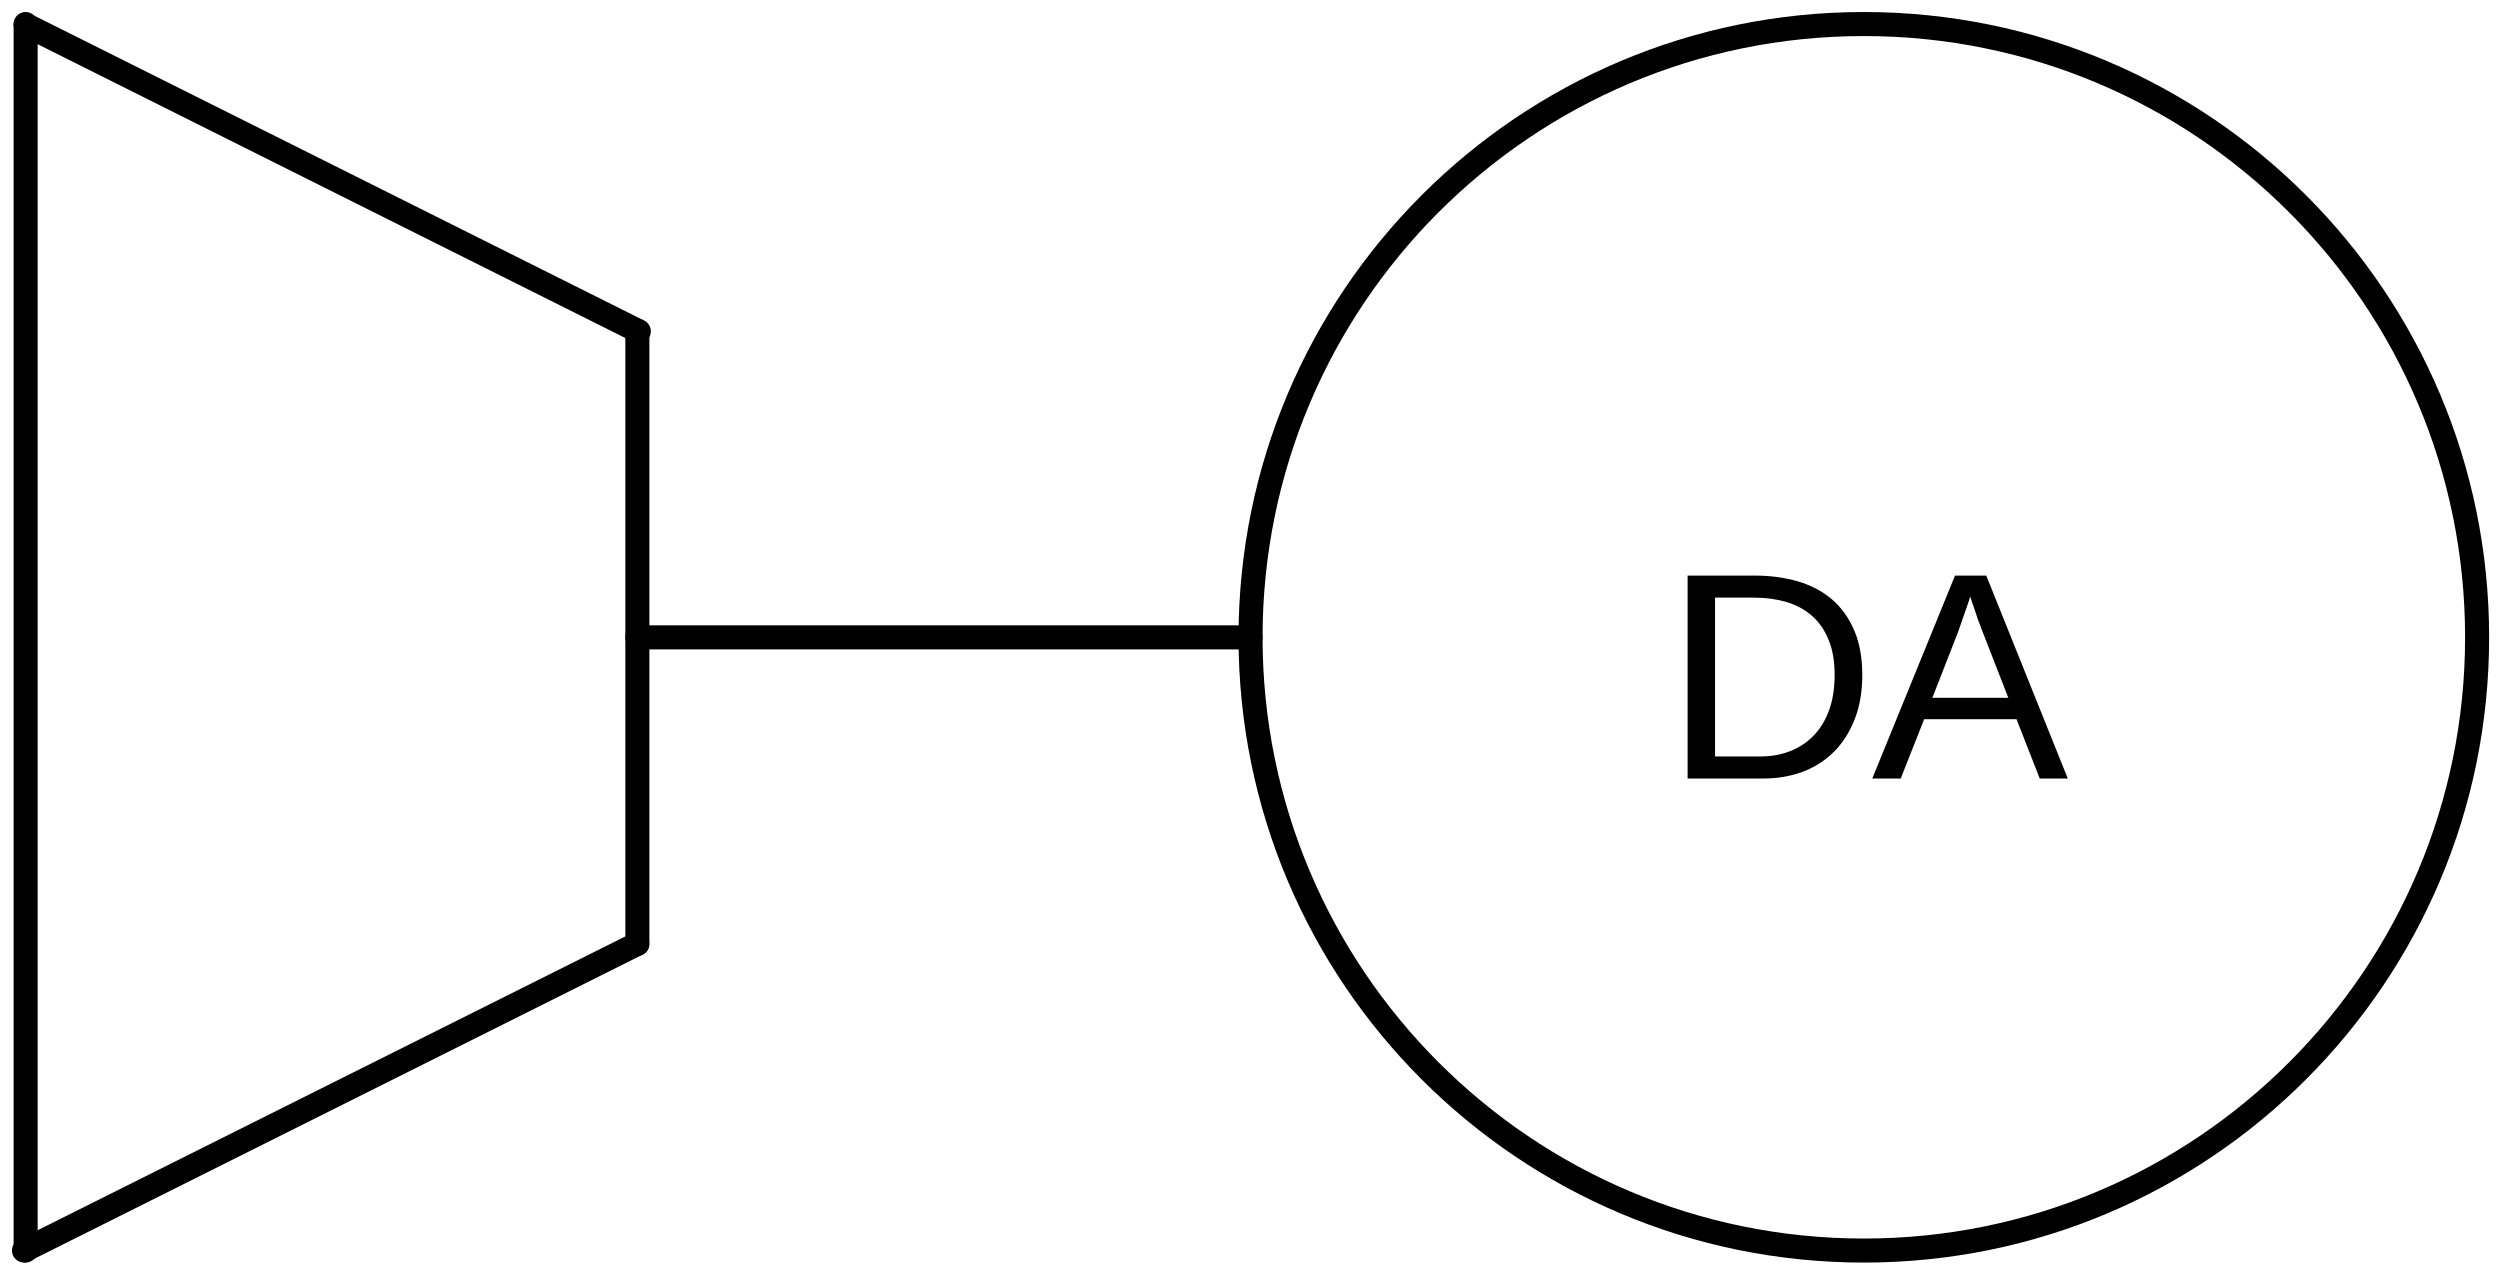
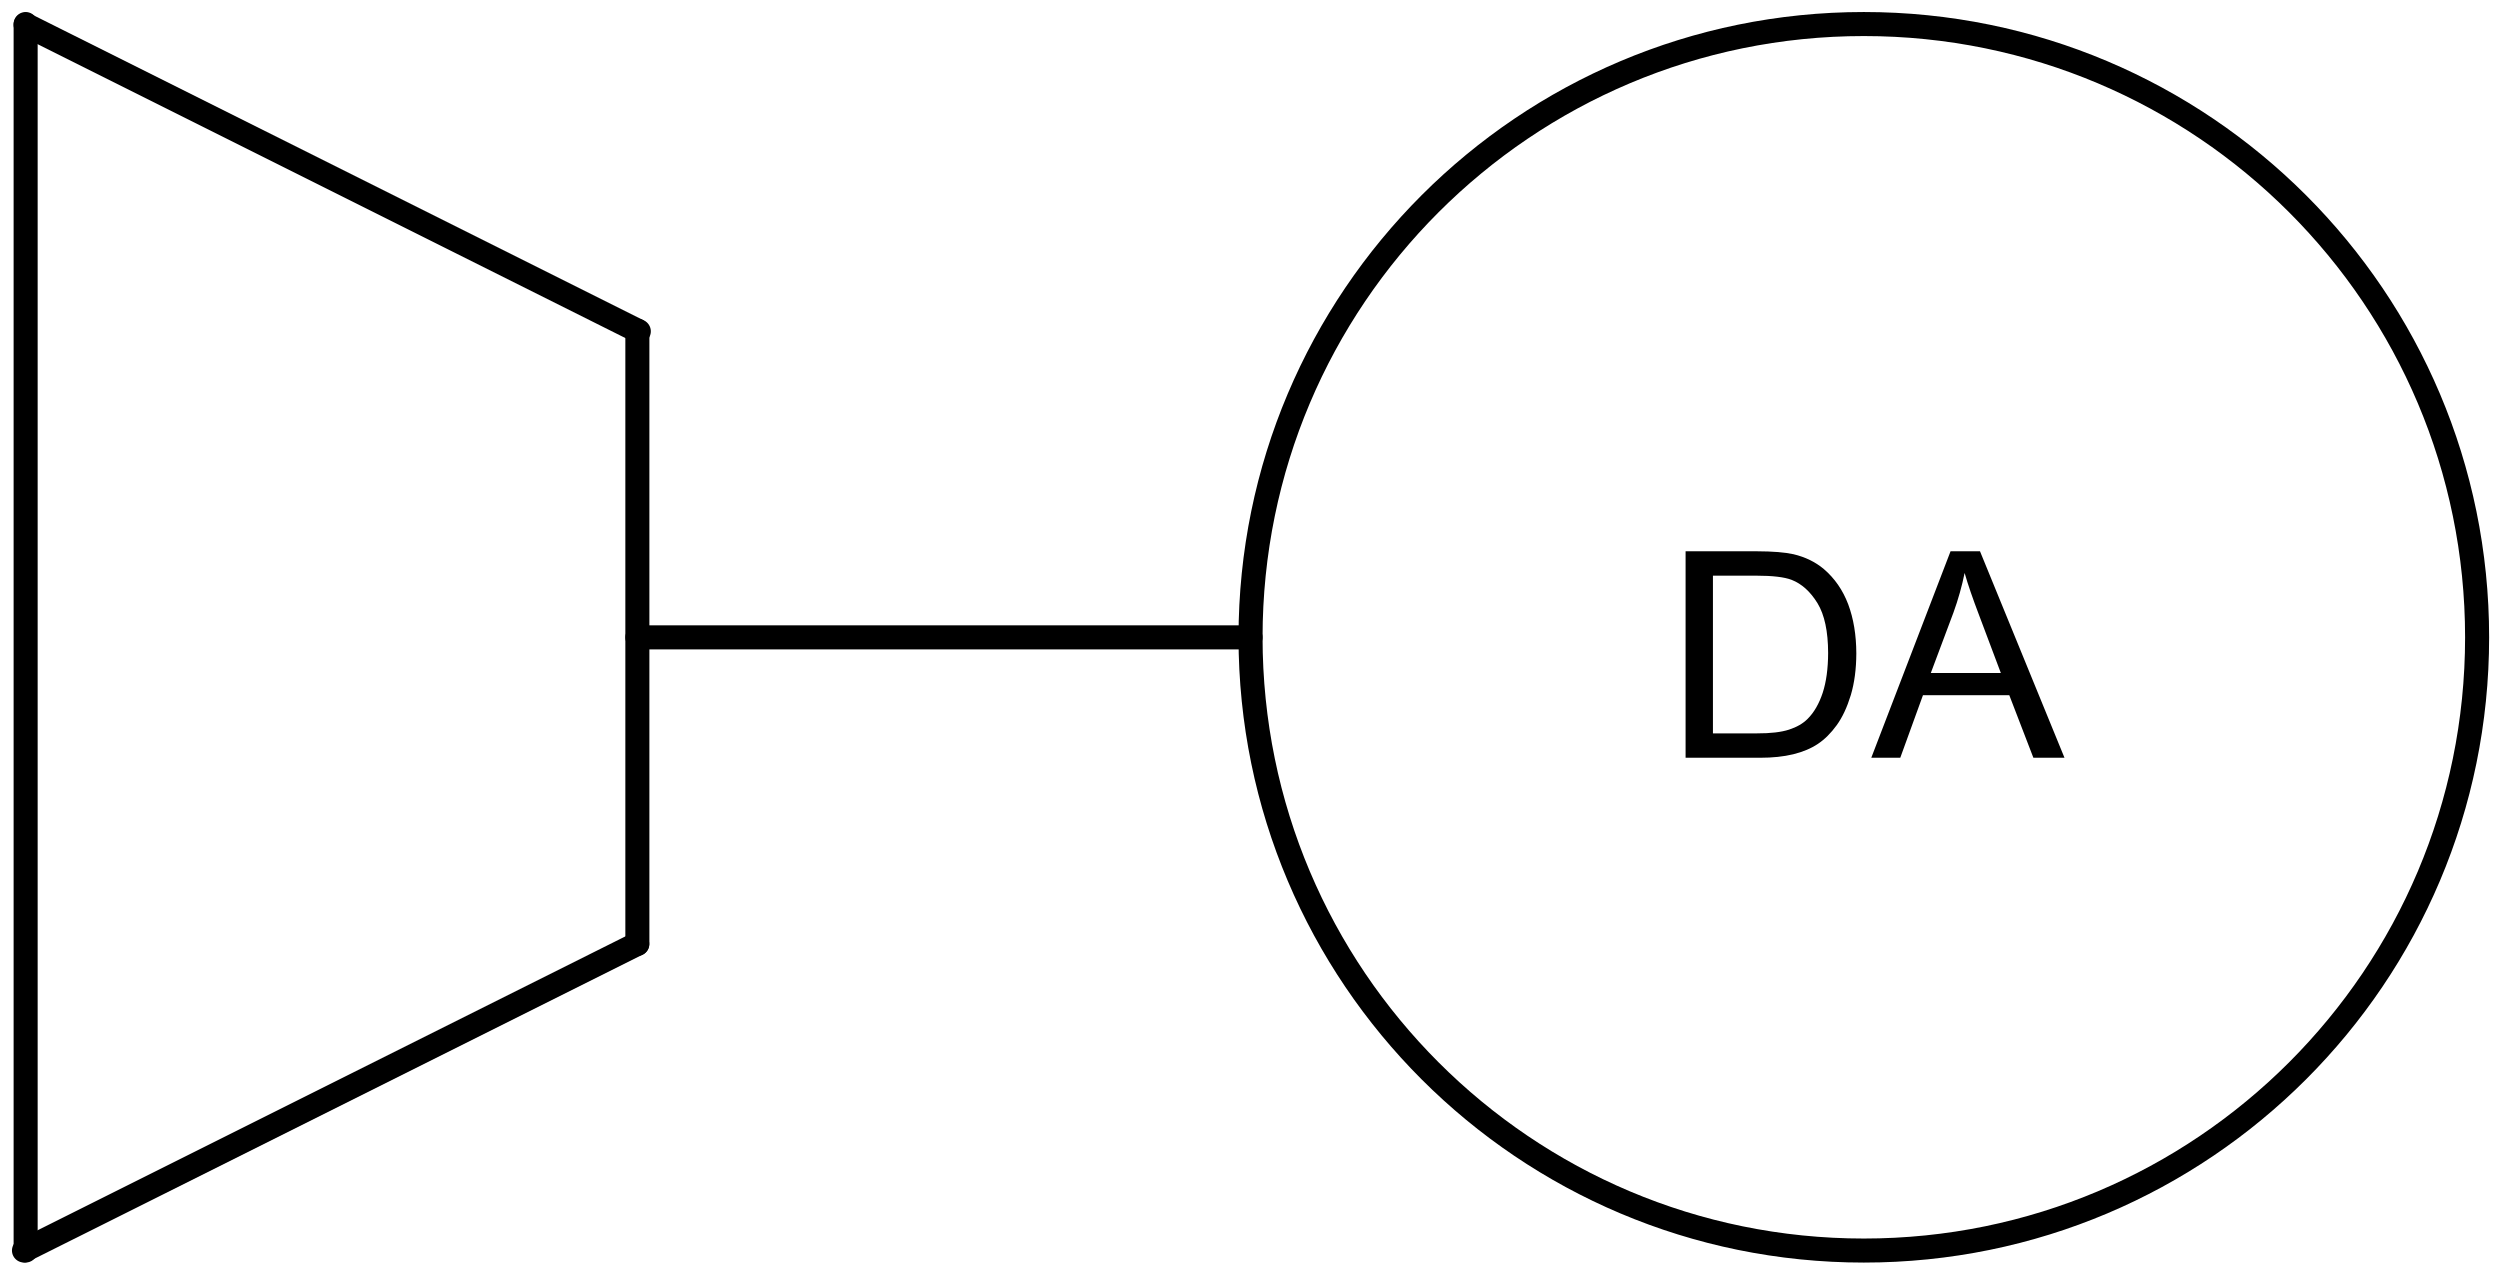
<svg xmlns="http://www.w3.org/2000/svg" xmlns:xlink="http://www.w3.org/1999/xlink" width="195pt" height="99pt" viewBox="0 0 195 99" version="1.1">
  <defs>
    <g>
      <symbol overflow="visible" id="glyph0-0">
-         <path style="stroke:none;" d="M 0.766 0 L 0.766 -15.328 L 6.875 -15.328 L 6.875 0 Z M 1.531 -0.766 L 6.109 -0.766 L 6.109 -14.562 L 1.531 -14.562 Z M 1.531 -0.766 " />
+         <path style="stroke:none;" d="M 2.812 0 L 2.812 -14.062 L 14.062 -14.062 L 14.062 0 Z M 3.164 -0.352 L 13.711 -0.352 L 13.711 -13.711 L 3.164 -13.711 Z " />
      </symbol>
      <symbol overflow="visible" id="glyph0-1">
-         <path style="stroke:none;" d="M 15.516 -8.078 C 15.516 -6.754 15.312 -5.586 14.906 -4.578 C 14.508 -3.578 13.969 -2.738 13.281 -2.062 C 12.594 -1.383 11.781 -0.867 10.844 -0.516 C 9.906 -0.172 8.895 0 7.812 0 L 1.891 0 L 1.891 -15.828 L 7.125 -15.828 C 8.344 -15.828 9.469 -15.676 10.5 -15.375 C 11.531 -15.07 12.414 -14.602 13.156 -13.969 C 13.895 -13.332 14.473 -12.523 14.891 -11.547 C 15.305 -10.578 15.516 -9.422 15.516 -8.078 Z M 13.359 -8.078 C 13.359 -9.148 13.203 -10.062 12.891 -10.812 C 12.586 -11.57 12.156 -12.195 11.594 -12.688 C 11.039 -13.176 10.379 -13.535 9.609 -13.766 C 8.836 -13.992 7.992 -14.109 7.078 -14.109 L 4.031 -14.109 L 4.031 -1.719 L 7.562 -1.719 C 8.395 -1.719 9.16 -1.852 9.859 -2.125 C 10.566 -2.395 11.18 -2.797 11.703 -3.328 C 12.223 -3.859 12.629 -4.52 12.922 -5.312 C 13.211 -6.102 13.359 -7.023 13.359 -8.078 Z M 13.359 -8.078 " />
+         <path style="stroke:none;" d="M 1.734 0 L 1.734 -16.105 L 7.285 -16.105 C 8.535 -16.102 9.492 -16.023 10.152 -15.875 C 11.07 -15.656 11.855 -15.273 12.512 -14.723 C 13.359 -14 13.996 -13.082 14.418 -11.969 C 14.836 -10.848 15.047 -9.57 15.051 -8.141 C 15.047 -6.914 14.902 -5.832 14.621 -4.887 C 14.332 -3.941 13.969 -3.16 13.523 -2.543 C 13.074 -1.922 12.582 -1.434 12.055 -1.082 C 11.523 -0.727 10.883 -0.457 10.133 -0.273 C 9.379 -0.09 8.52 0 7.547 0 Z M 3.867 -1.902 L 7.305 -1.902 C 8.363 -1.898 9.195 -1.996 9.805 -2.195 C 10.406 -2.391 10.891 -2.668 11.25 -3.031 C 11.754 -3.531 12.145 -4.211 12.43 -5.07 C 12.707 -5.922 12.848 -6.957 12.852 -8.172 C 12.848 -9.855 12.574 -11.148 12.023 -12.055 C 11.469 -12.957 10.797 -13.566 10.008 -13.875 C 9.438 -14.094 8.516 -14.203 7.25 -14.203 L 3.867 -14.203 Z " />
      </symbol>
      <symbol overflow="visible" id="glyph0-2">
-         <path style="stroke:none;" d="M 13.109 0 L 11.297 -4.625 L 4.094 -4.625 L 2.266 0 L 0.047 0 L 6.5 -15.828 L 8.938 -15.828 L 15.297 0 Z M 8.625 -11.516 C 8.508 -11.816 8.395 -12.117 8.281 -12.422 C 8.176 -12.734 8.082 -13.016 8 -13.266 C 7.914 -13.516 7.844 -13.723 7.781 -13.891 C 7.727 -14.066 7.695 -14.172 7.688 -14.203 C 7.676 -14.172 7.645 -14.066 7.594 -13.891 C 7.539 -13.723 7.469 -13.508 7.375 -13.25 C 7.289 -13 7.191 -12.719 7.078 -12.406 C 6.973 -12.102 6.867 -11.801 6.766 -11.5 L 4.734 -6.297 L 10.656 -6.297 Z M 8.625 -11.516 " />
+         <path style="stroke:none;" d="M -0.031 0 L 6.152 -16.105 L 8.449 -16.105 L 15.039 0 L 12.613 0 L 10.734 -4.879 L 4 -4.879 L 2.23 0 Z M 4.613 -6.613 L 10.074 -6.613 L 8.395 -11.074 C 7.879 -12.426 7.496 -13.539 7.25 -14.414 C 7.039 -13.379 6.75 -12.352 6.383 -11.336 Z " />
      </symbol>
    </g>
  </defs>
  <g id="surface1">
-     <path style=" stroke:none;fill-rule:evenodd;fill:rgb(100%,100%,100%);fill-opacity:1;" d="M 1.875 1.875 L 1.996 1.875 L 1.996 1.934 L 1.875 1.934 Z M 1.875 1.875 " />
-     <path style=" stroke:none;fill-rule:evenodd;fill:rgb(100%,100%,100%);fill-opacity:1;" d="M 193.094 97.484 L 193.215 97.484 L 193.215 97.543 L 193.094 97.543 Z M 193.094 97.484 " />
-     <path style="fill:none;stroke-width:1;stroke-linecap:round;stroke-linejoin:round;stroke:rgb(0%,0%,0%);stroke-opacity:1;stroke-miterlimit:3;" d="M 51.024 27.512 C 51.024 13.423 39.601 2 25.512 2 C 11.422 2 -0.001 13.423 -0.001 27.512 C -0.001 41.602 11.422 53.023 25.512 53.023 C 39.601 53.023 51.024 41.602 51.024 27.512 Z M 51.024 27.512 " transform="matrix(1.875,0,0,1.875,97.54444,-1.875)" />
+     <path style=" stroke:none;fill-rule:evenodd;fill:rgb(100%,100%,100%);fill-opacity:1;" d="M 1.875 1.875 L 1.996 1.875 L 1.996 1.934 L 1.875 1.934 Z " />
+     <path style=" stroke:none;fill-rule:evenodd;fill:rgb(100%,100%,100%);fill-opacity:1;" d="M 193.094 97.484 L 193.215 97.484 L 193.215 97.543 L 193.094 97.543 Z " />
+     <path style="fill:none;stroke-width:1;stroke-linecap:round;stroke-linejoin:round;stroke:rgb(0%,0%,0%);stroke-opacity:1;stroke-miterlimit:3;" d="M 51.024 27.512 C 51.024 13.423 39.601 2 25.512 2 C 11.422 2 -0.001 13.423 -0.001 27.512 C -0.001 41.602 11.422 53.023 25.512 53.023 C 39.601 53.023 51.024 41.602 51.024 27.512 Z " transform="matrix(1.875,0,0,1.875,97.54444,-1.875)" />
    <g style="fill:rgb(0%,0%,0%);fill-opacity:1;">
-       <use xlink:href="#glyph0-1" x="129.742" y="60.724" />
-       <use xlink:href="#glyph0-2" x="145.991" y="60.724" />
+       <use xlink:href="#glyph0-1" x="129.742" y="59.105" />
+       <use xlink:href="#glyph0-2" x="145.991" y="59.105" />
    </g>
    <path style="fill:none;stroke-width:1;stroke-linecap:round;stroke-linejoin:round;stroke:rgb(0%,0%,0%);stroke-opacity:1;stroke-miterlimit:3;" d="M 0.001 53.021 L 25.509 53.021 " transform="matrix(-1.875,0.00000000000000023,-0.00000000000000023,-1.875,97.54444,149.1289)" />
    <path style="fill:none;stroke-width:1;stroke-linecap:round;stroke-linejoin:round;stroke:rgb(0%,0%,0%);stroke-opacity:1;stroke-miterlimit:3;" d="M -0 53.021 L 51.021 53.021 " transform="matrix(0.000000000000000115,1.875,-1.875,0.000000000000000115,101.4141,1.875)" />
    <path style="fill:none;stroke-width:1;stroke-linecap:round;stroke-linejoin:round;stroke:rgb(0%,0%,0%);stroke-opacity:1;stroke-miterlimit:3;" d="M 0 53.021 L 25.511 53.021 " transform="matrix(0.000000000000000115,1.875,-1.875,0.000000000000000115,149.1291,25.79232)" />
    <path style="fill:none;stroke-width:1;stroke-linecap:round;stroke-linejoin:round;stroke:rgb(0%,0%,0%);stroke-opacity:1;stroke-miterlimit:3;" d="M -0.001 53.021 L 28.52 53.02 " transform="matrix(1.677051,0.838527,-0.838527,1.677051,46.45649,-86.98858)" />
    <path style="fill:none;stroke-width:1;stroke-linecap:round;stroke-linejoin:round;stroke:rgb(0%,0%,0%);stroke-opacity:1;stroke-miterlimit:3;" d="M -0.001 53.02 L 28.52 53.021 " transform="matrix(1.677051,-0.838527,0.838527,1.677051,-42.58652,8.62097)" />
  </g>
</svg>
